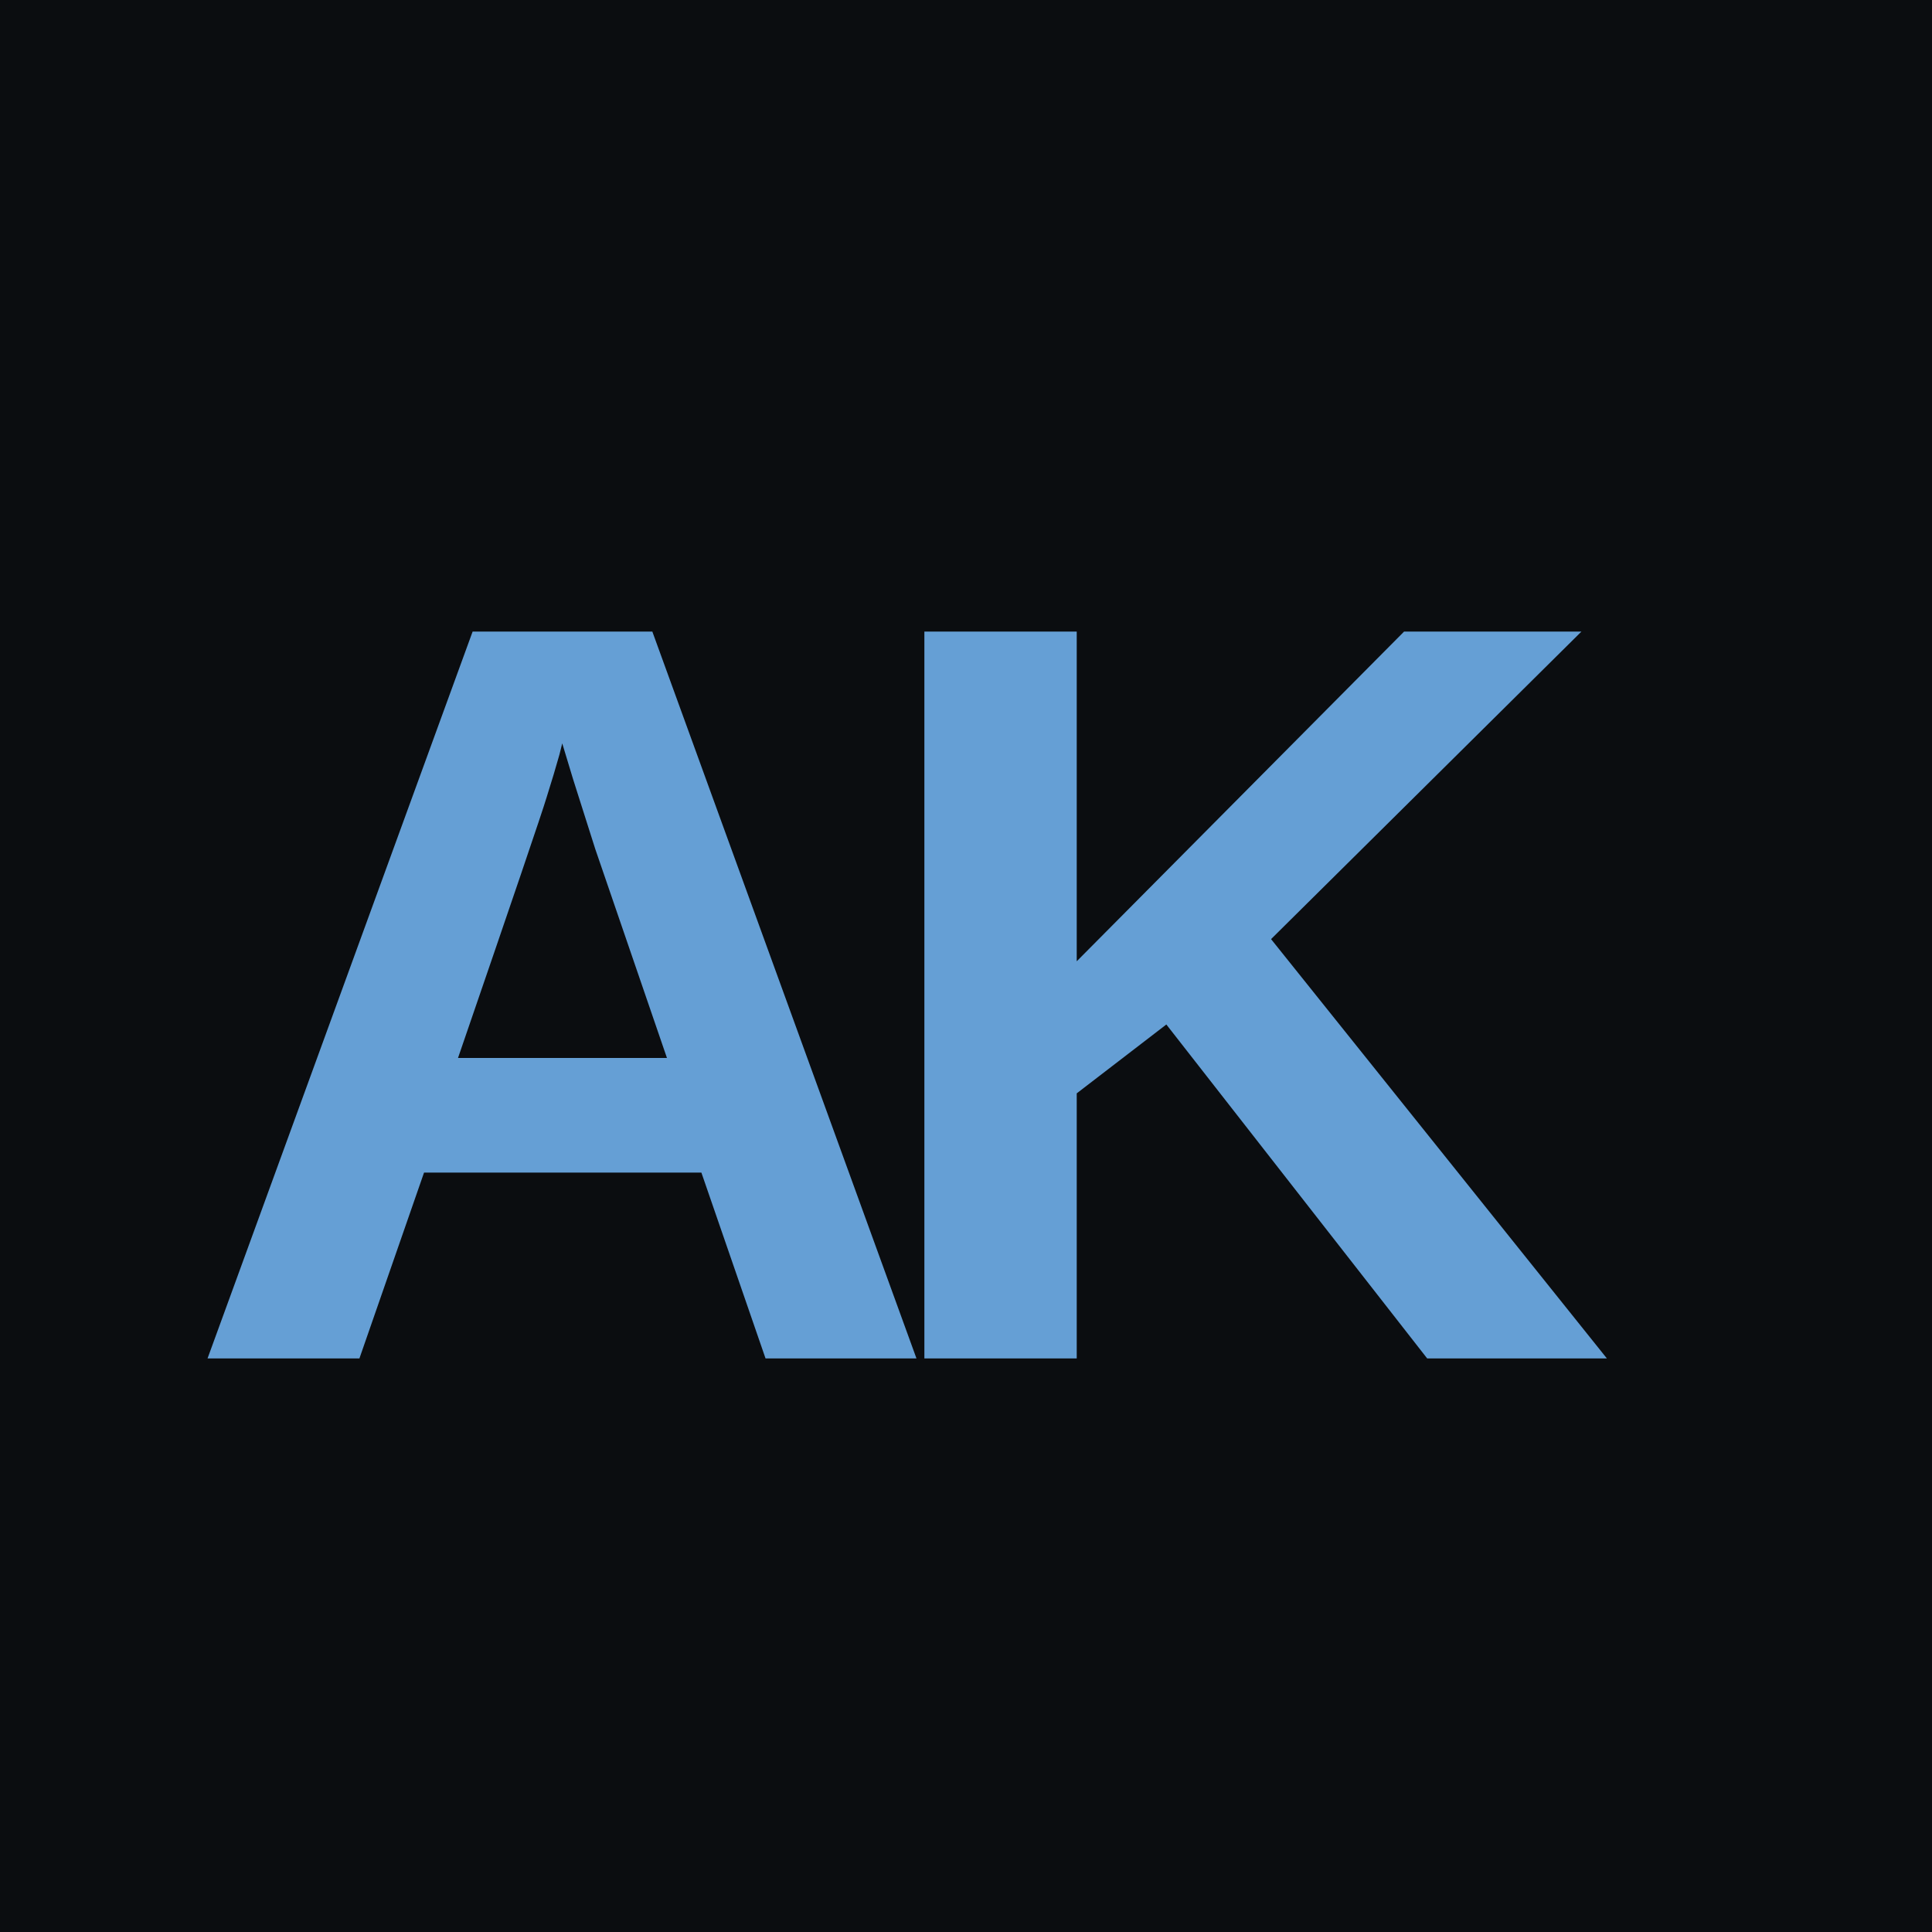
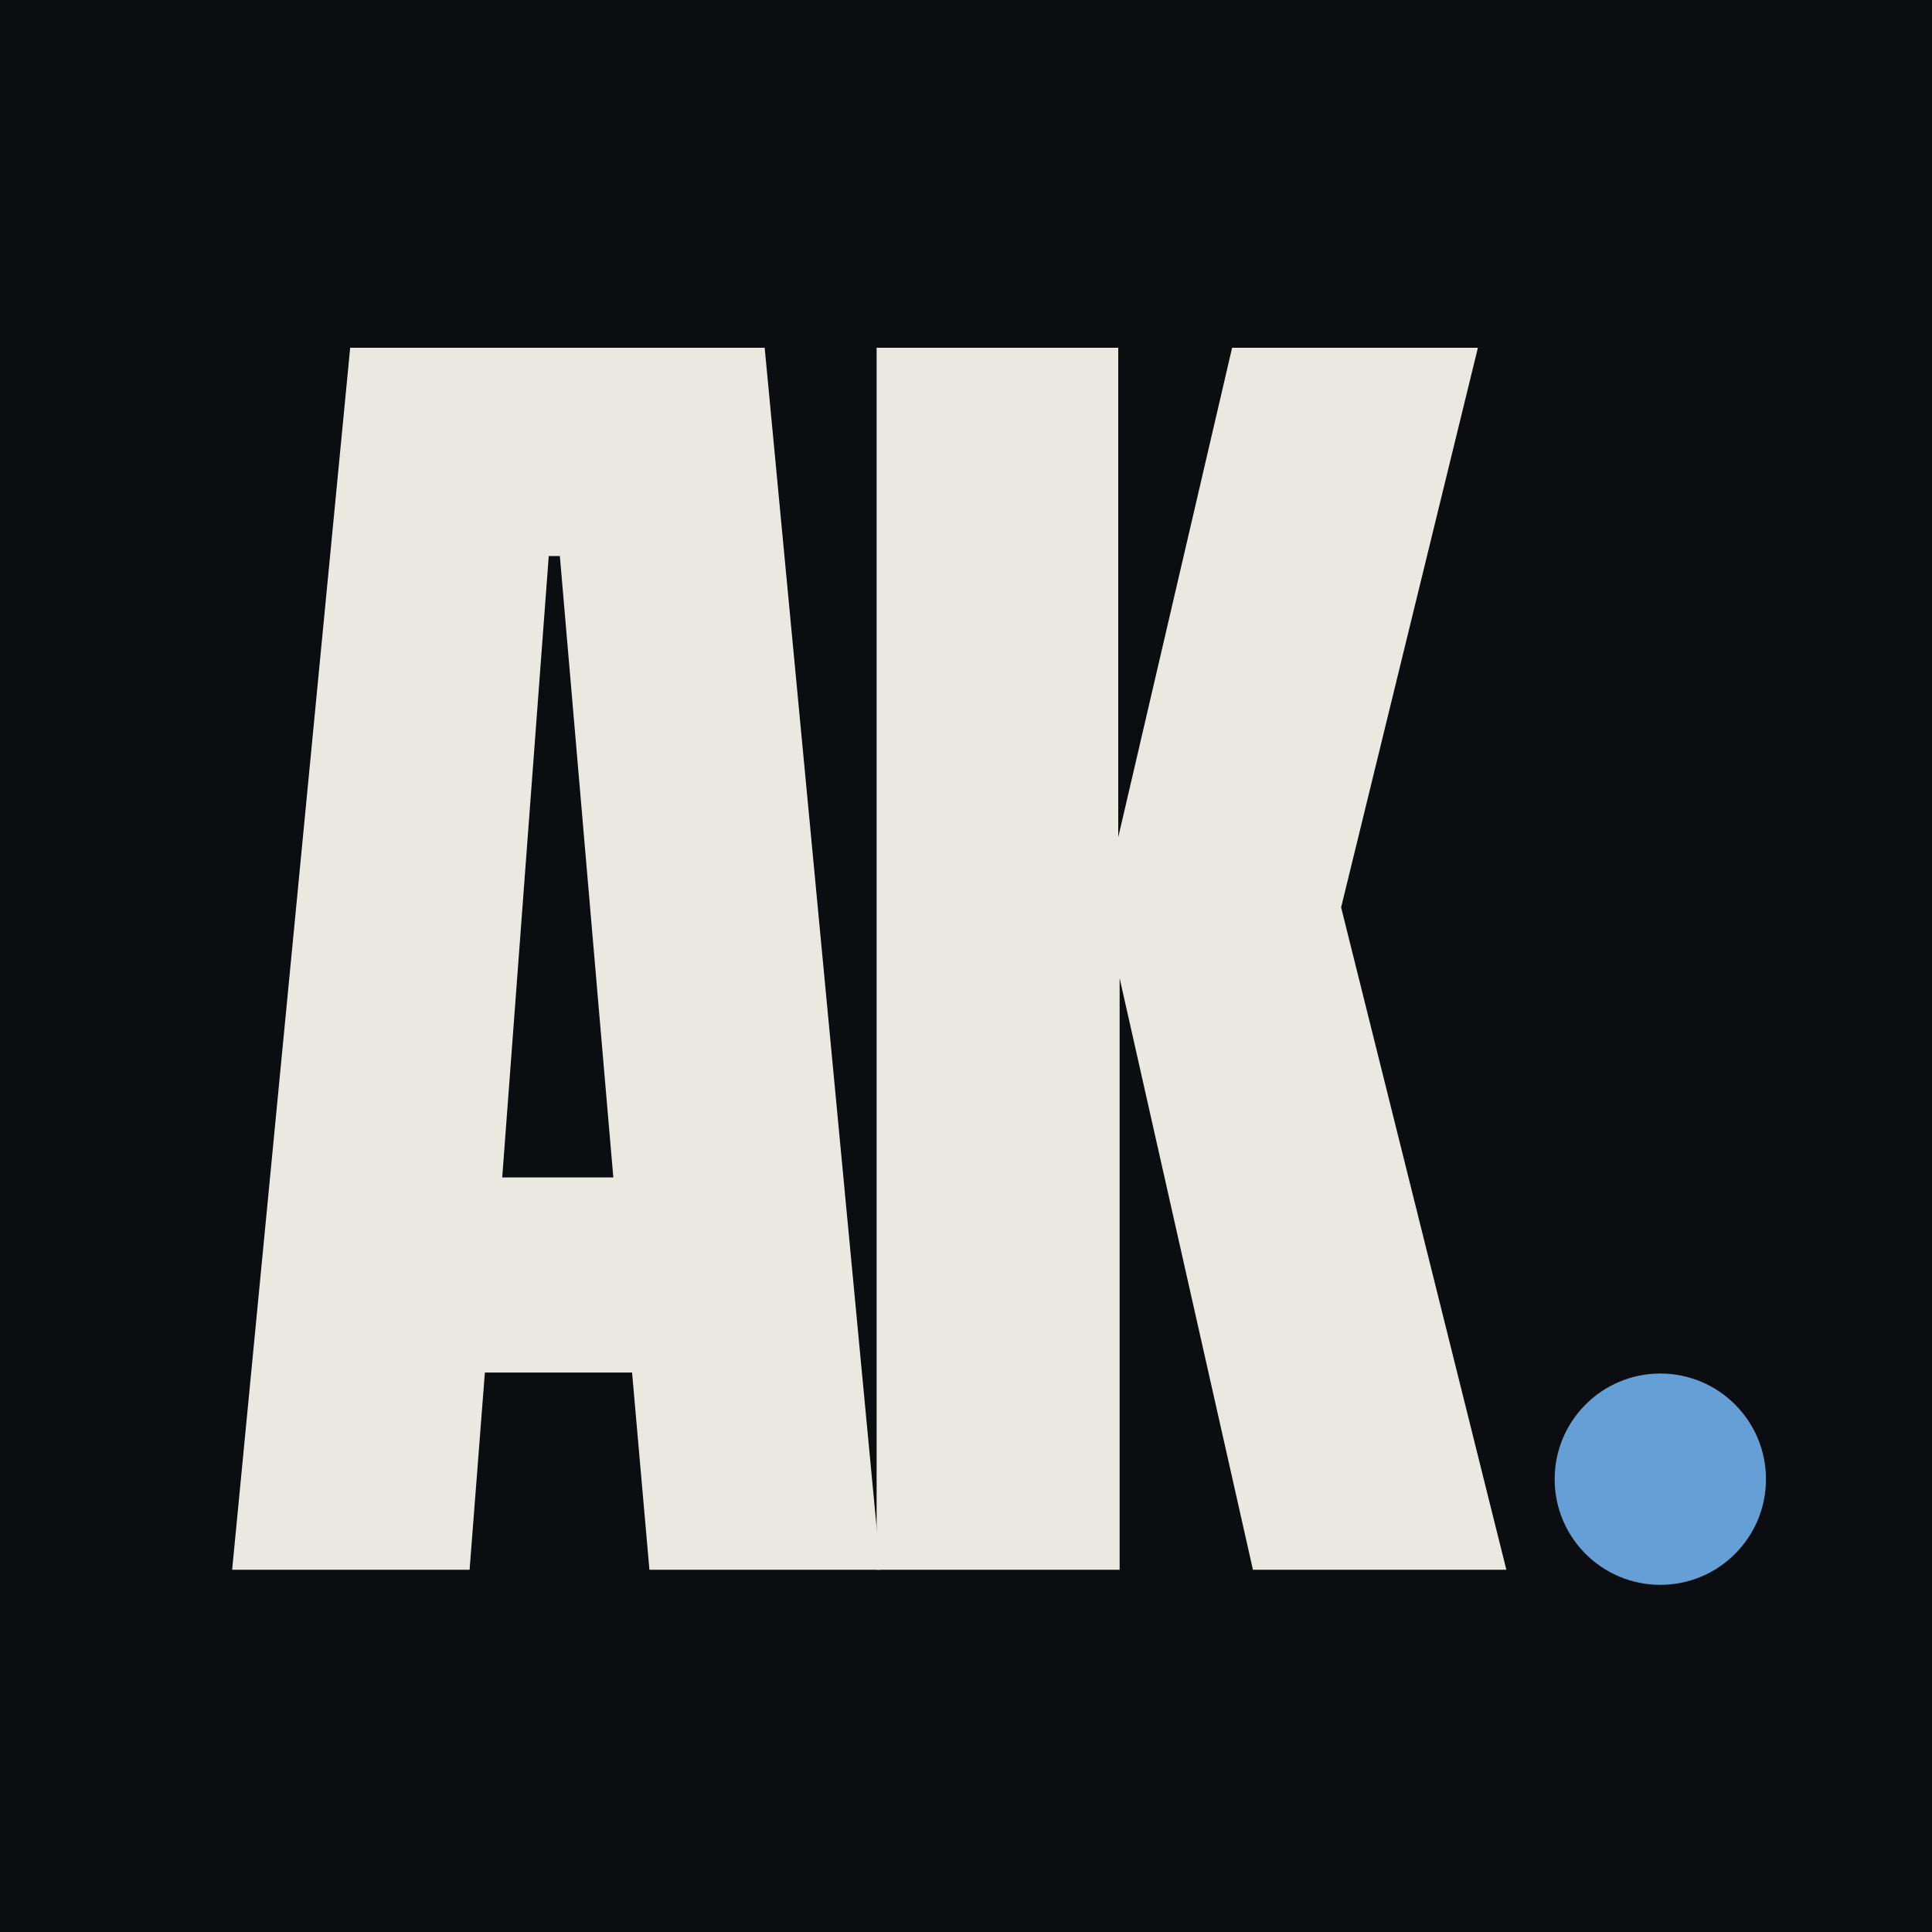
<svg xmlns="http://www.w3.org/2000/svg" viewBox="0 0 64 64">
  <rect width="64" height="64" fill="#0b0d10" />
-   <text x="6" y="45" font-family="Arial,sans-serif" font-size="35" font-weight="900" letter-spacing="-3" fill="#659fd5">AK</text>
+   <g fill="#eae9df" transform="translate(7 52) scale(0.023 -0.023)">
+     <path transform="translate(0.000 0)" d="M30 0 200 1760H797L964 0H631L606 284H394L372 0ZM419 565H579L502 1460H486Z" />
+     <path transform="translate(880.222 0)" d="M78 0V1760H426V1055L590 1760H944L747 954L985 0H620L428 852V0Z" />
+   </g>
+   <circle cx="55" cy="49" r="3.5" fill="#659fd5" />
</svg>
